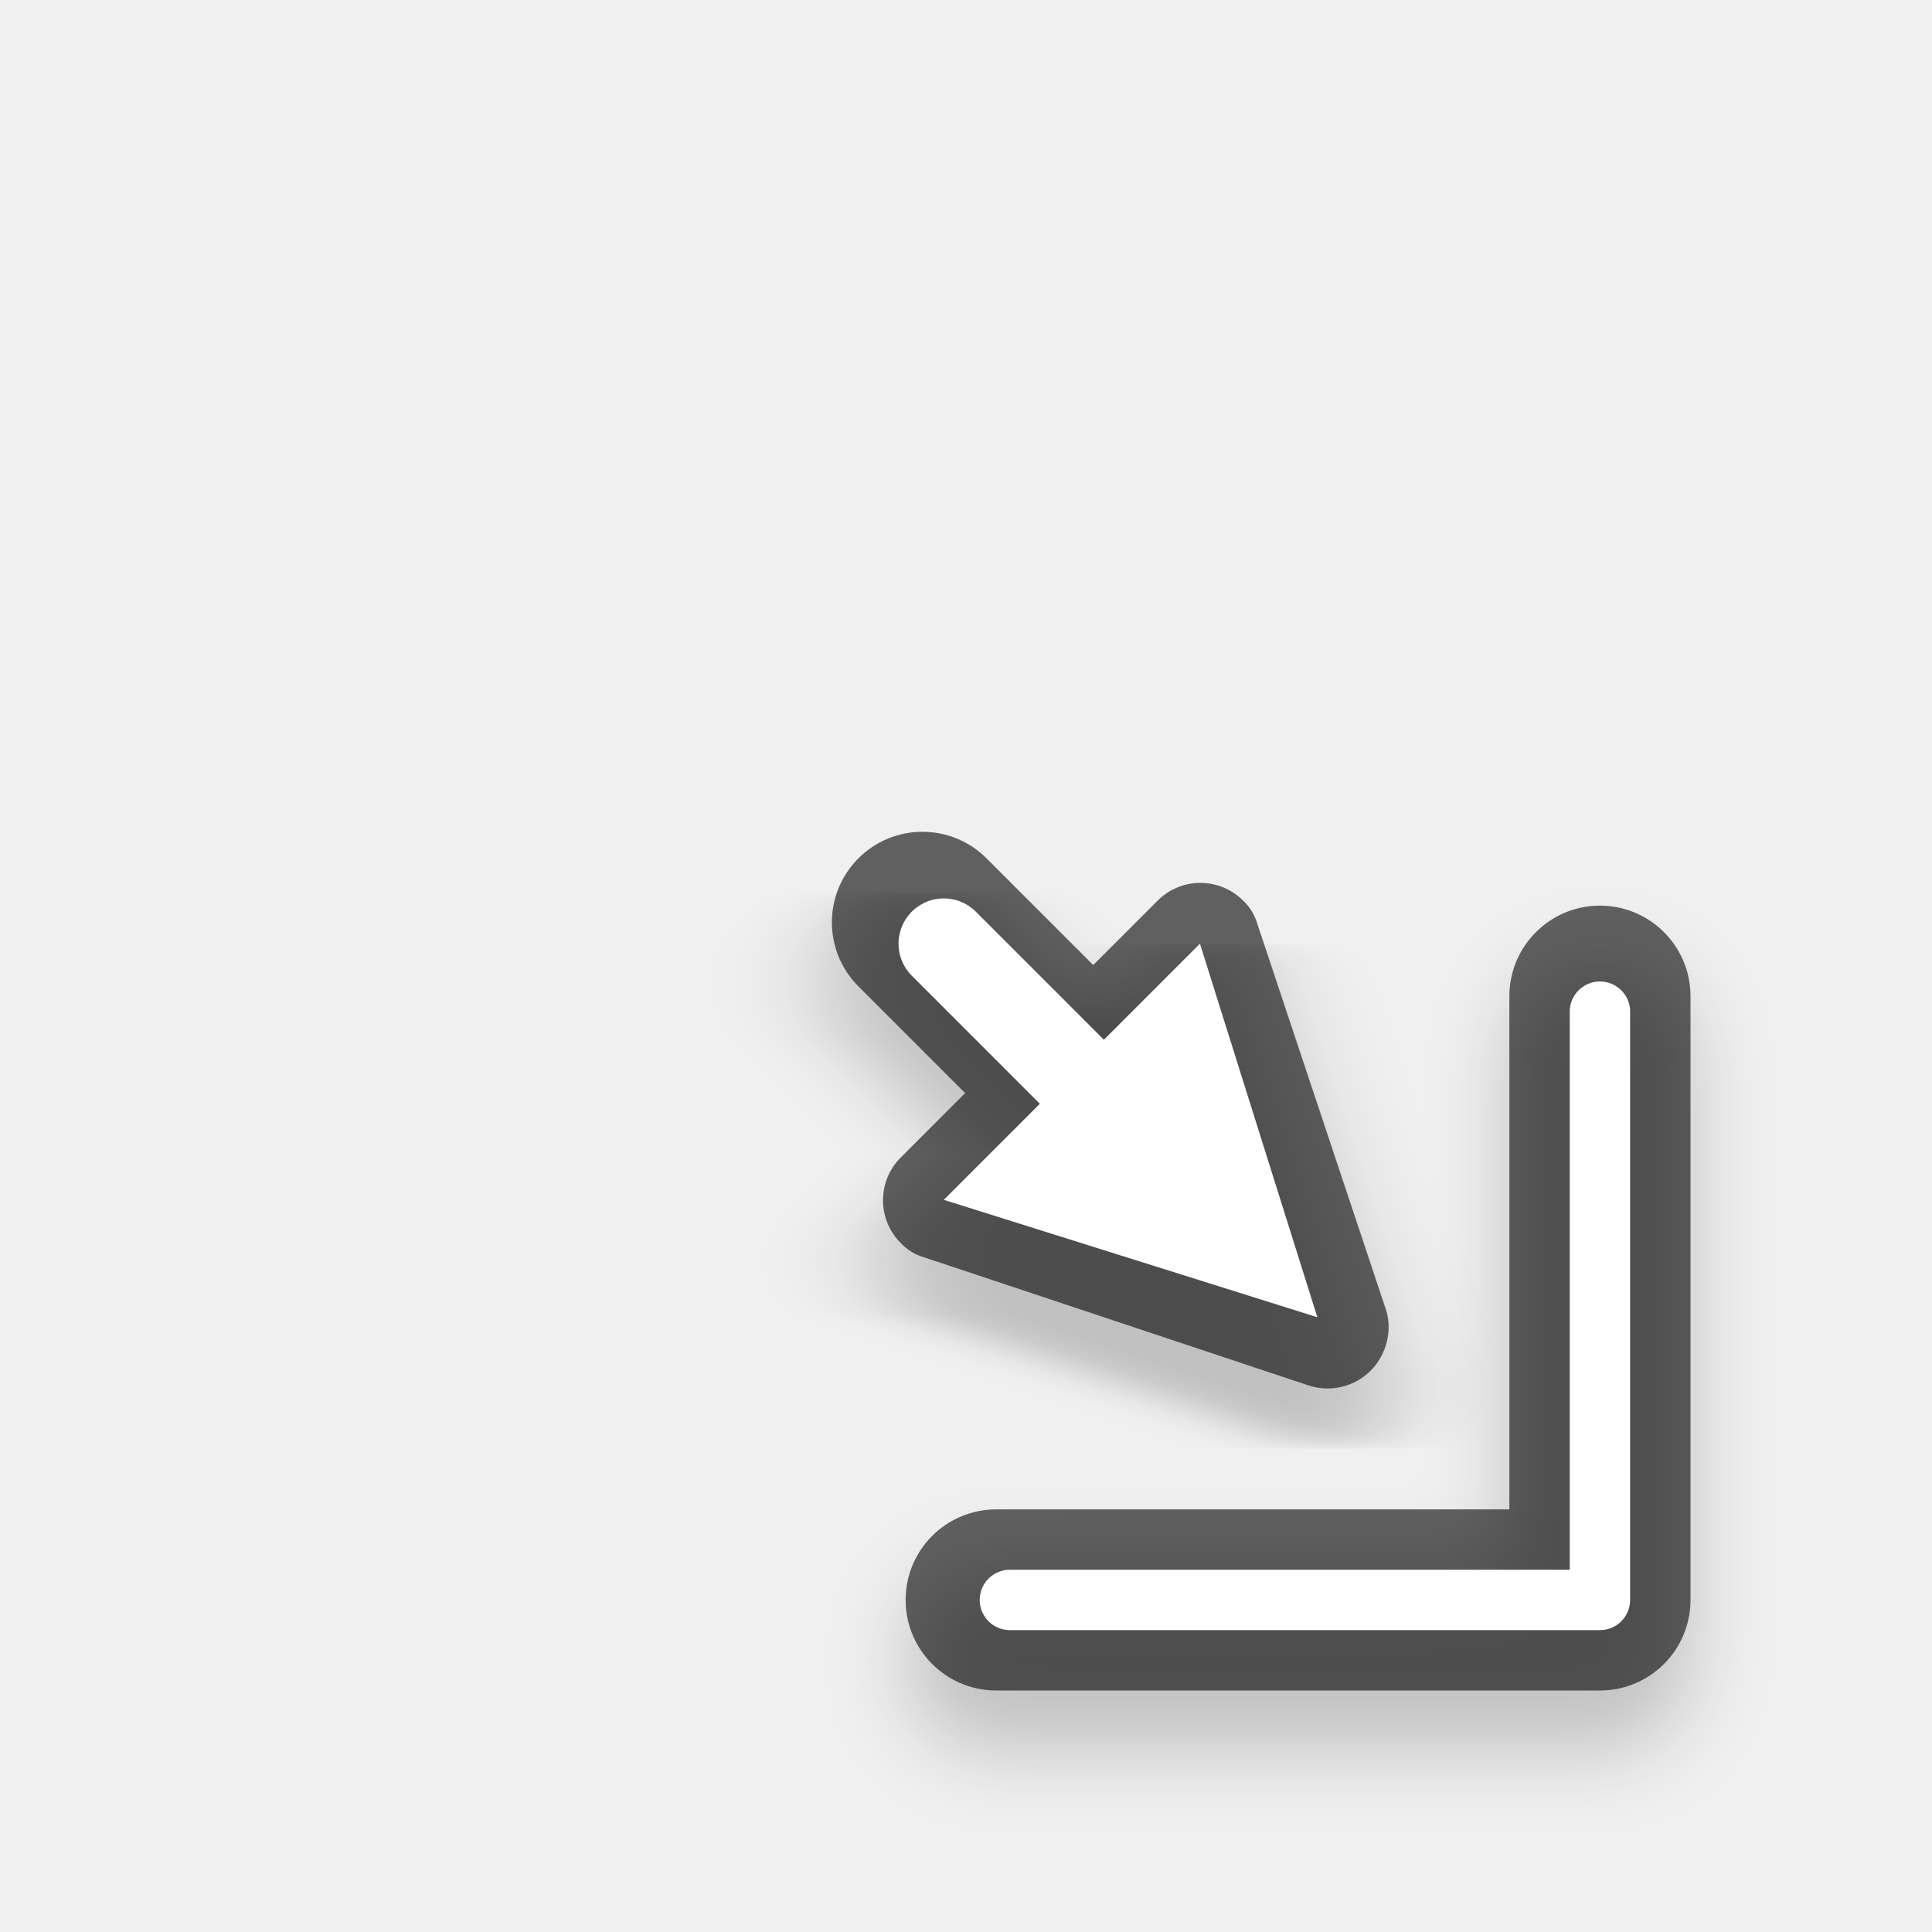
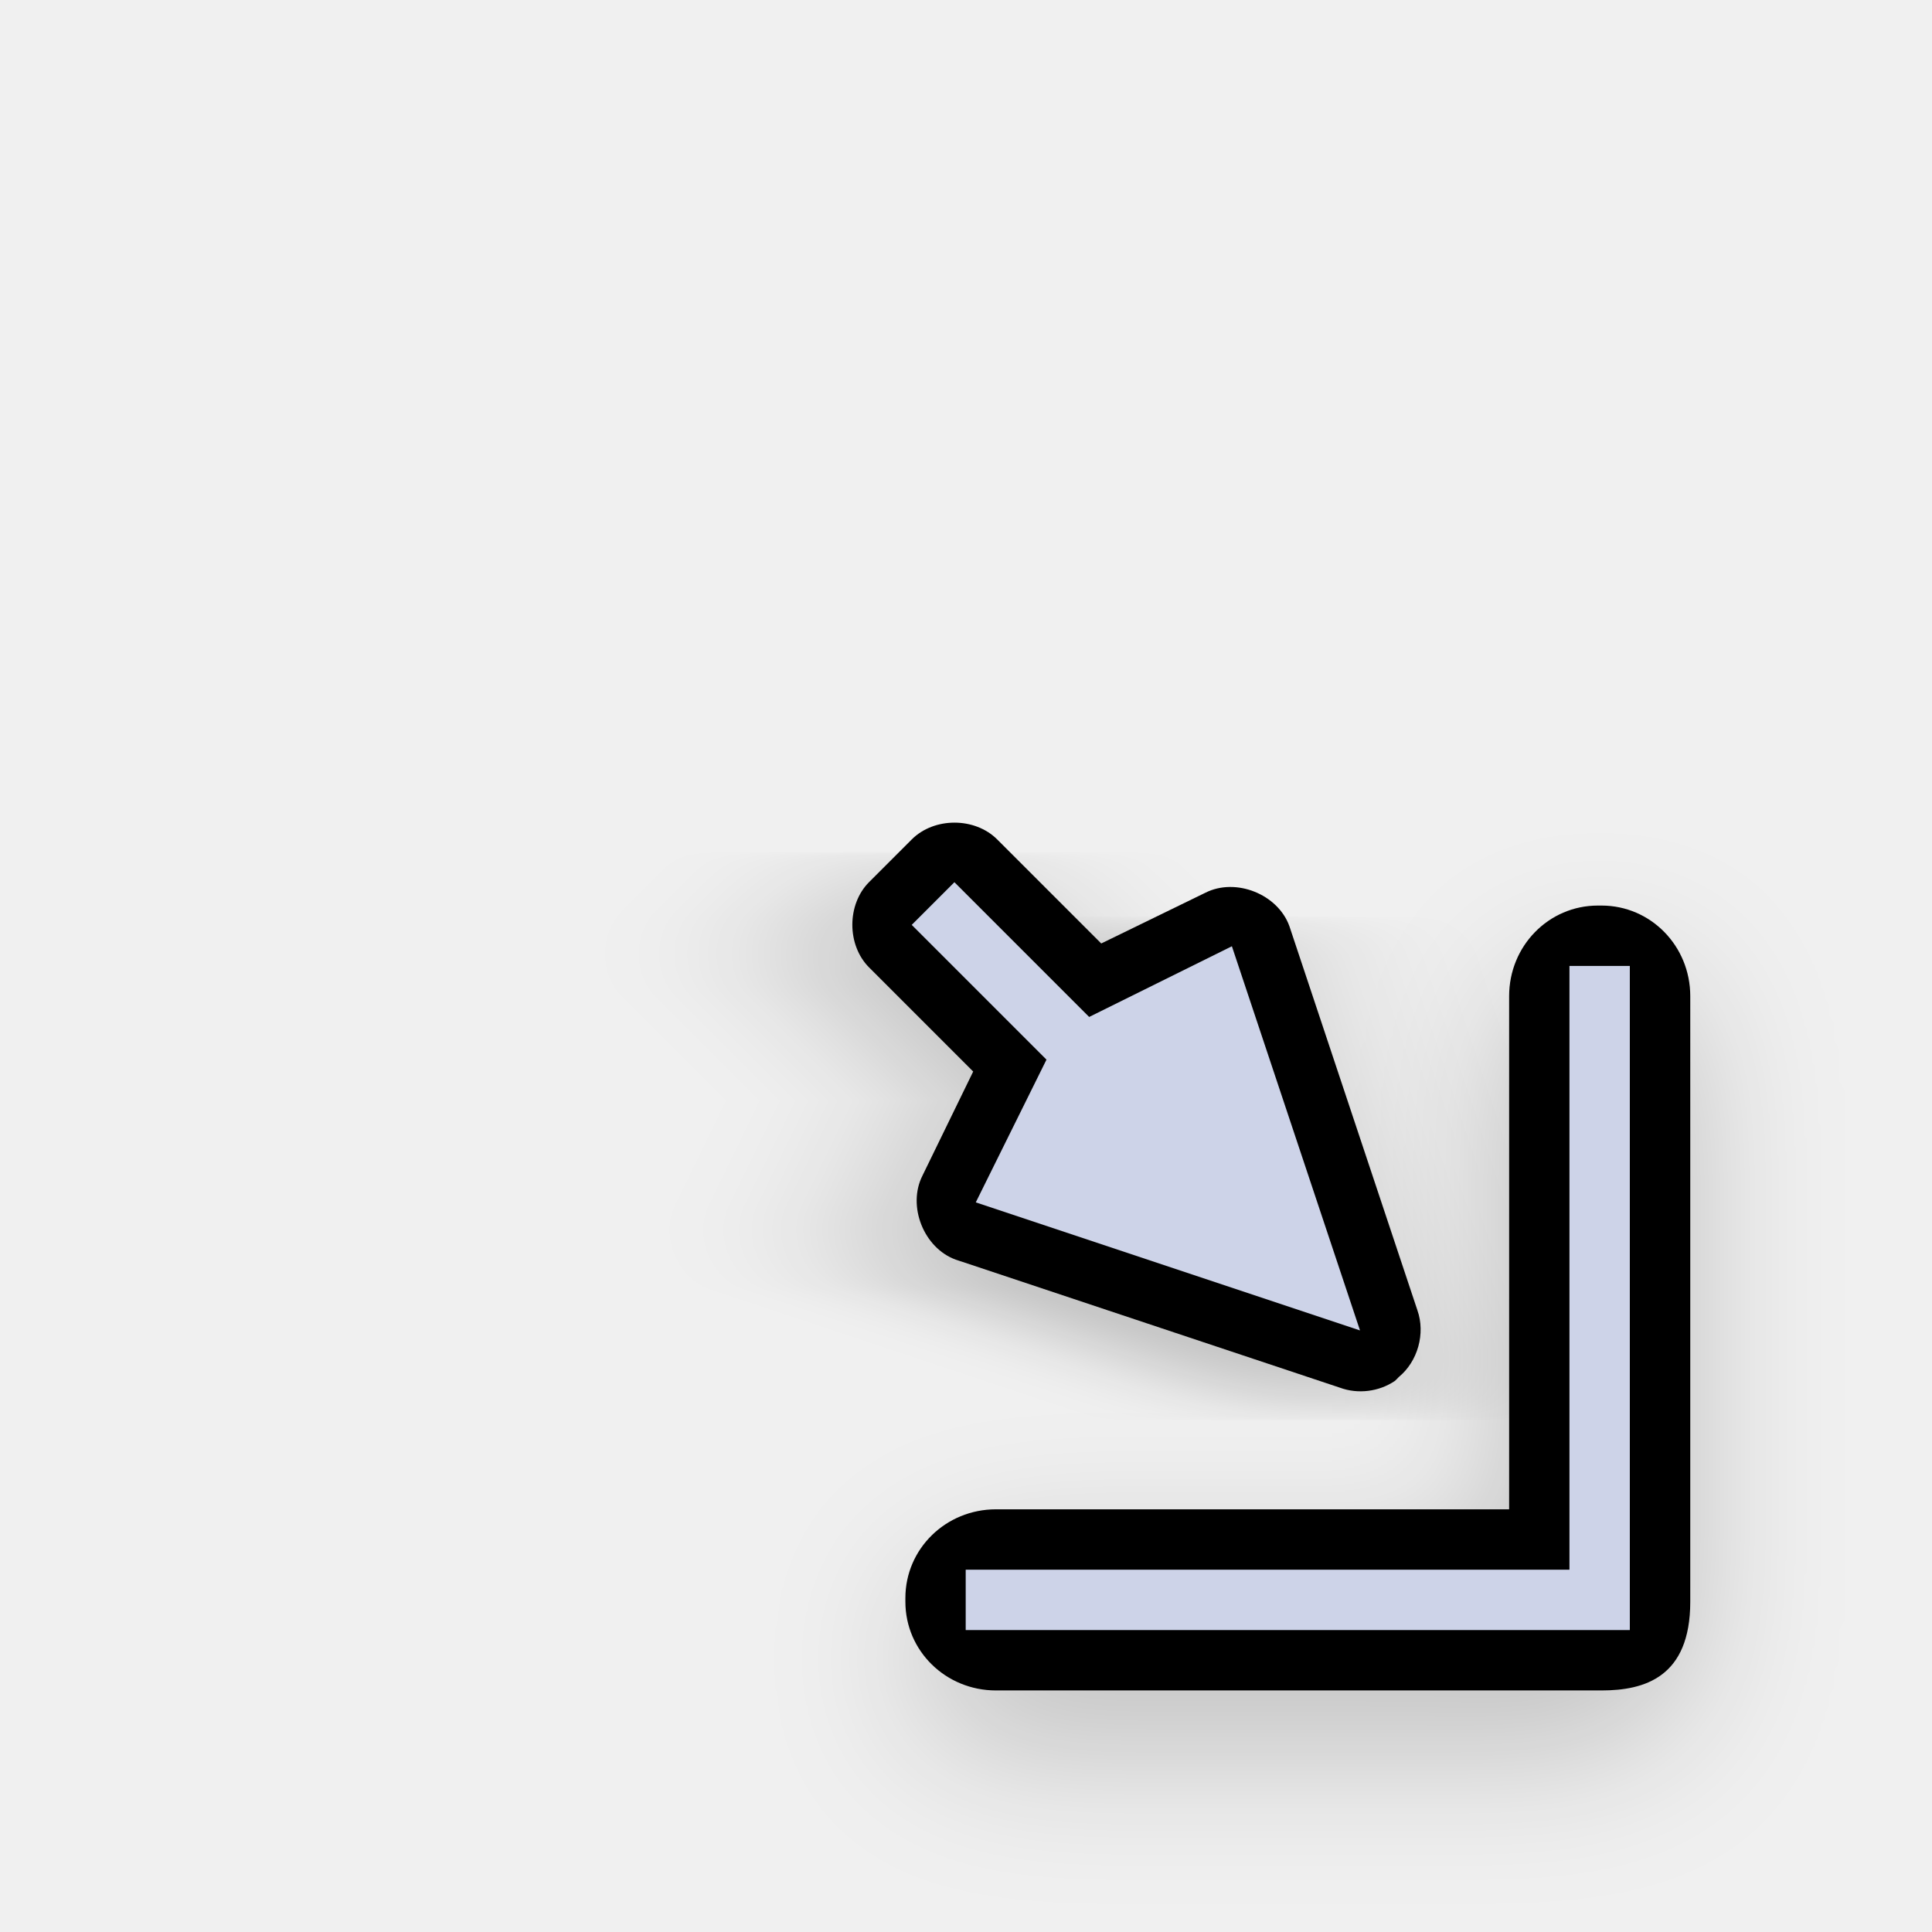
- <svg xmlns="http://www.w3.org/2000/svg" id="svg11024" height="32" width="32">
-   <filter id="filter7078" color-interpolation-filters="sRGB">
+ <svg xmlns="http://www.w3.org/2000/svg" id="svg11024" height="32" width="32" version="1.1">
+   <defs id="defs1">
+     <filter color-interpolation-filters="sRGB" id="filter8670-2-6-8" x="-0.227" width="1.455" y="-0.227" height="1.455">
+       <feGaussianBlur stdDeviation="1.232" id="feGaussianBlur8672-7-8-6" />
+     </filter>
+     <filter color-interpolation-filters="sRGB" id="filter8982-7-9-9" x="-0.367" width="1.733" y="-0.244" height="1.487">
+       <feGaussianBlur stdDeviation="1.219" id="feGaussianBlur8984-3-7-4" />
+     </filter>
+   </defs>
+   <filter id="filter7078" color-interpolation-filters="sRGB" x="-0.197" y="-0.131" width="1.393" height="1.263">
    <feGaussianBlur id="feGaussianBlur7080" stdDeviation=".657" />
  </filter>
-   <g id="g86677" transform="matrix(-1 0 0 -1 361 1027.362)">
-     <path id="path89695" d="m334.5 998.362a1.5 1.5 0 0 0 -1.5 1.5v10a1.5 1.5 0 0 0 3 0v-8.5h8.5a1.5 1.5 0 0 0 0-3z" fill="#070707" filter="url(#filter7078)" opacity=".2" />
-     <path id="path86673" d="m334.5 999.362a1.5 1.5 0 0 0 -1.5 1.5v10a1.5 1.5 0 0 0 3 0v-8.5h8.5a1.5 1.5 0 0 0 0-3z" opacity=".6" />
-     <path id="path86675" d="m334.5 1000.362a.5.5 0 0 0 -.5.5v9.776a.501.501 0 0 0 1-.004v-9.272h9.275a.5.5 0 0 0 -.004-1h-9.271z" fill="#fff" />
-   </g>
-   <g id="g86683" transform="matrix(-.7071068 .7071068 -.7071068 -.7071068 759.4422 702.1648)">
-     <path id="path90683" d="m41.207 1000.699c-.373 0-.746.22-.906.563l-3.027 6.054a.85.85 0 0 0 -.076.383 1 1 0 0 0 1 1h1.51v2.5a1.5 1.5 0 0 0 3 0v-2.5h1.51a1 1 0 0 0 1-1 .85.85 0 0 0 -.077-.383l-3.027-6.055a1.01 1.01 0 0 0 -.907-.562" filter="url(#filter7078)" opacity=".2" />
-     <path id="path86679" d="m40.5 1001.406c-.373 0-.746.22-.906.563l-3.027 6.054a.85.85 0 0 0 -.077.383 1 1 0 0 0 1 1h1.51v2.5a1.5 1.5 0 0 0 3 0v-2.5h1.51a1 1 0 0 0 1-1 .85.85 0 0 0 -.076-.383l-3.028-6.054a1.01 1.01 0 0 0 -.906-.563" opacity=".6" />
-     <path id="path86681" d="m40.5 1002.656-3 5.75h2.25v3a.75.75 0 0 0 .75.75.75.75 0 0 0 .75-.75v-3h2.25z" fill="#fff" />
-   </g>
-   <path id="hotspot" d="m26.85 27.85v-1h1v1z" display="none" fill="#333" stroke-width="1.076" />
+   <path transform="rotate(180,205.4978,516.1806)" id="path2998-2-3-5-7-1-8-8-7-0-79-8-6-5" d="m 384.5,1003.393 c -0.279,0 -0.527,0.213 -0.75,0.438 -0.059,0.059 -0.134,0.091 -0.188,0.156 -0.032,0.027 -0.063,0.066 -0.094,0.094 -0.014,0.019 -0.017,0.043 -0.031,0.062 -0.238,0.229 -0.438,0.46 -0.438,0.75 v 10 c 0,0.831 1.5,1.5 1.5,1.5 0,0 1.5,-0.669 1.5,-1.5 v -8.5 h 8.5 c 0.831,0 1.5,-1.5 1.5,-1.5 0,0 -0.669,-1.5 -1.5,-1.5 h -10 z" style="color:#000000;font-style:normal;font-variant:normal;font-weight:normal;font-stretch:normal;font-size:medium;line-height:normal;font-family:Sans;-inkscape-font-specification:Sans;text-indent:0;text-align:start;text-decoration:none;text-decoration-line:none;letter-spacing:normal;word-spacing:normal;text-transform:none;writing-mode:lr-tb;direction:ltr;baseline-shift:baseline;text-anchor:start;display:inline;overflow:visible;visibility:visible;opacity:0.2;fill:#000000;fill-opacity:1;fill-rule:nonzero;stroke:none;stroke-width:2;marker:none;filter:url(#filter8670-2-6-8);enable-background:accumulate" />
+   <path transform="rotate(-45,-1030.498,908.8747)" style="color:#000000;font-style:normal;font-variant:normal;font-weight:normal;font-stretch:normal;font-size:medium;line-height:normal;font-family:Sans;-inkscape-font-specification:Sans;text-indent:0;text-align:start;text-decoration:none;text-decoration-line:none;letter-spacing:normal;word-spacing:normal;text-transform:none;writing-mode:lr-tb;direction:ltr;baseline-shift:baseline;text-anchor:start;display:inline;overflow:visible;visibility:visible;opacity:0.2;fill:#000000;fill-opacity:1;fill-rule:nonzero;stroke:none;stroke-width:2;marker:none;filter:url(#filter8982-7-9-9);enable-background:accumulate" d="m 340,1015.375 c -0.524,0 -1,0.476 -1,1 v 2.438 l -1.812,0.625 c -0.536,0.176 -0.833,0.864 -0.594,1.375 l 3,6 c 0.133,0.287 0.409,0.503 0.719,0.562 0.031,10e-4 0.062,10e-4 0.094,0 0.405,0.04 0.824,-0.195 1,-0.562 l 3,-6 c 0.24,-0.511 -0.058,-1.199 -0.594,-1.375 l -1.812,-0.625 v -2.438 c -5e-5,-0.524 -0.476,-1 -1,-1 h -1 z" id="path7366-1-1-1" />
+   <path style="color:#000000;font-style:normal;font-variant:normal;font-weight:normal;font-stretch:normal;font-size:medium;line-height:normal;font-family:Sans;-inkscape-font-specification:Sans;text-indent:0;text-align:start;text-decoration:none;text-decoration-line:none;letter-spacing:normal;word-spacing:normal;text-transform:none;writing-mode:lr-tb;direction:ltr;baseline-shift:baseline;text-anchor:start;display:inline;overflow:visible;visibility:visible;fill:#000000;fill-opacity:1;fill-rule:nonzero;stroke:none;stroke-width:2;marker:none;enable-background:accumulate" d="m 23.101,22.874 c -0.262,0.177 -0.609,0.22 -0.906,0.111 l -6.364,-2.121 c -0.531,-0.192 -0.807,-0.889 -0.552,-1.392 l 0.84,-1.724 -1.724,-1.724 c -0.37,-0.37 -0.37,-1.044 0,-1.414 l 0.707,-0.707 c 0.37,-0.37 1.044,-0.37 1.414,0 l 1.724,1.724 1.724,-0.84 c 0.503,-0.255 1.2,0.022 1.392,0.552 l 2.121,6.364 c 0.135,0.384 0.006,0.847 -0.309,1.105 -0.021,0.023 -0.043,0.045 -0.067,0.067 z" id="path4801-2-9-0-2-5-4-8" />
+   <path style="display:inline;fill:#cdd3e8;fill-opacity:1;stroke:none" d="m 22.526,22.036 -6.364,-2.121 1.171,-2.364 -2.232,-2.232 0.707,-0.707 2.232,2.232 2.364,-1.171 z" id="path4801-8-9-6-9-7-6" />
+   <path id="rect5654-8-5-0-0-1-2" d="m 26.527,27.999 c 0.712,0 1.469,-0.219 1.469,-1.469 v -10.031 c 0,-0.831 -0.655,-1.5 -1.469,-1.5 h -0.062 c -0.814,0 -1.469,0.669 -1.469,1.5 v 8.5 h -8.5 c -0.831,0 -1.5,0.655 -1.5,1.469 v 0.062 c 0,0.814 0.669,1.469 1.5,1.469 z" style="display:inline;fill:#000000;fill-opacity:1;stroke:none" />
+   <path id="rect5654-9-4-00-8-2" d="m 26.995,26.999 v -1 -10 h -1 v 10 h -10 v 1 h 10 z" style="display:inline;fill:#cdd3e8;fill-opacity:1;stroke:none" />
</svg>
